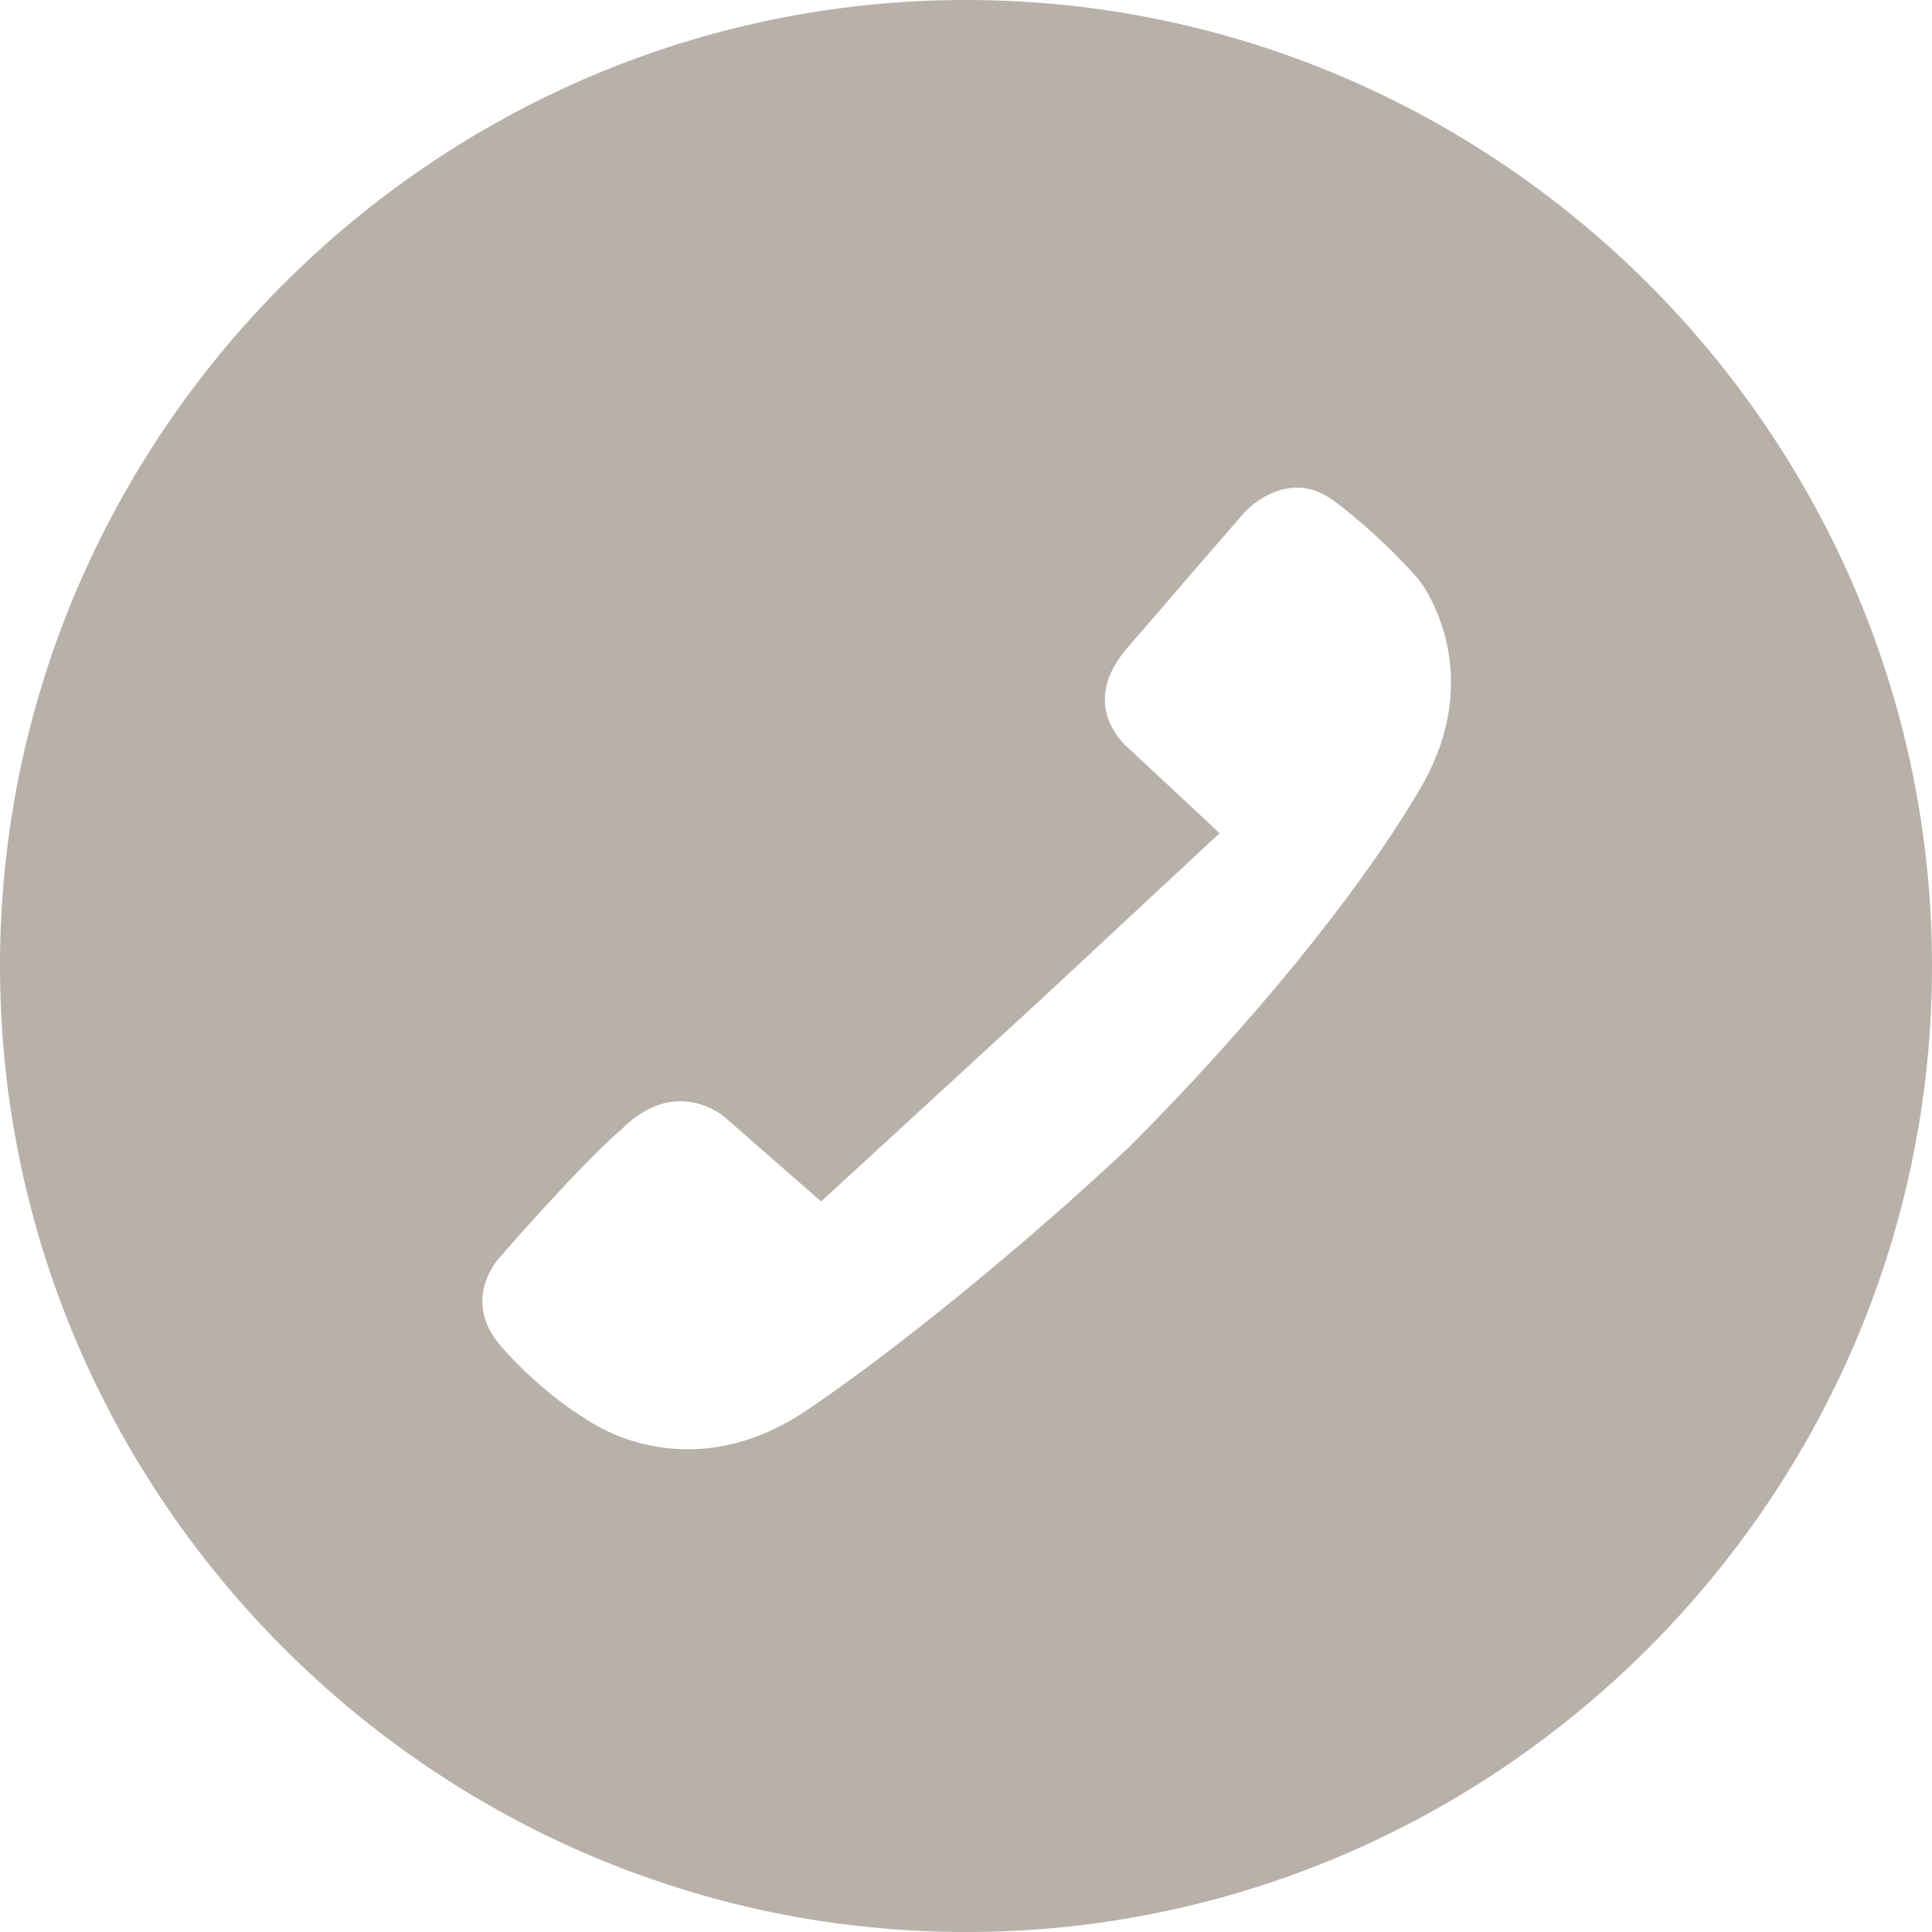
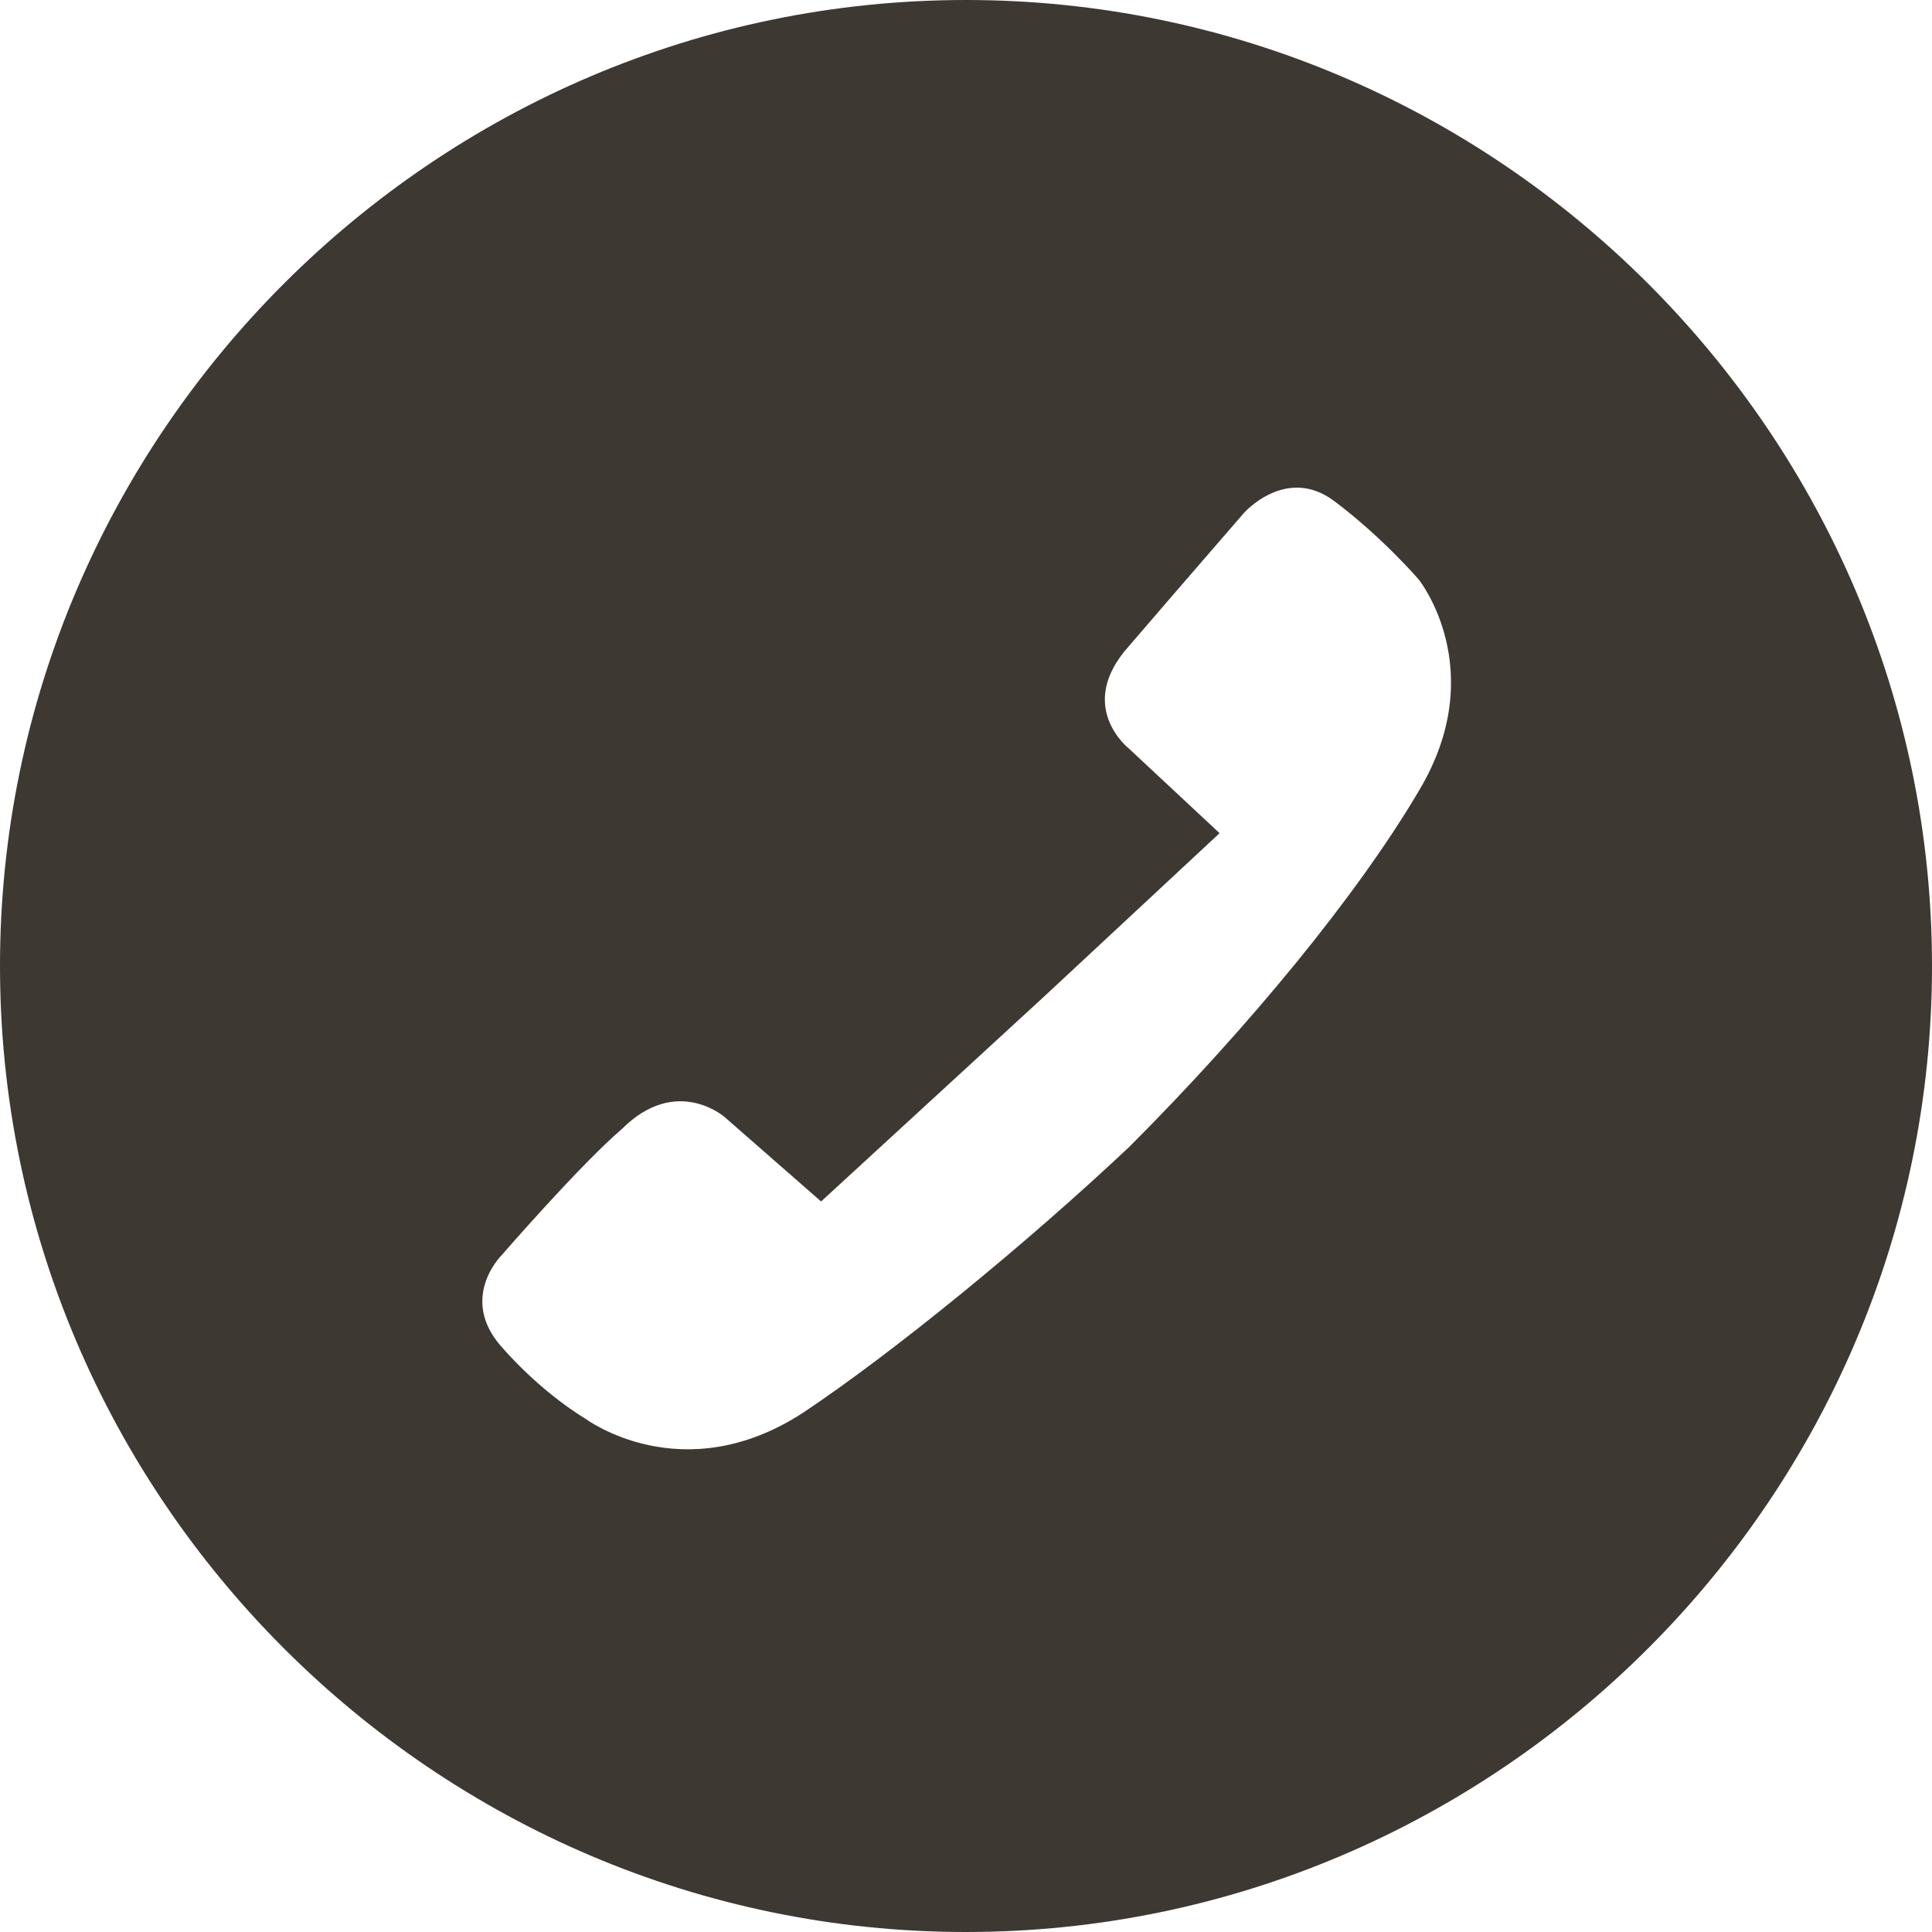
<svg xmlns="http://www.w3.org/2000/svg" version="1.1" id="Layer_1" x="0px" y="0px" width="32px" height="32px" viewBox="0 0 32 32" enable-background="new 0 0 32 32" xml:space="preserve">
-   <path fill="#B7B1A9" d="M16,0C7.2,0,0,7.2,0,16c0,8.8,7.2,16,16,16c8.8,0,16-7.2,16-16C32,7.2,24.8,0,16,0z M23.5,13.1  c-1,1.7-2.8,3.9-4.8,5.9c-1.7,1.6-3.9,3.4-5.4,4.4c-2,1.3-3.6,0.1-3.6,0.1S9,23.1,8.3,22.3s0-1.5,0-1.5s1.3-1.5,2-2.1  c0.9-0.9,1.7-0.2,1.7-0.2l1.6,1.4l3.7-3.4l2.9-2.7l-1.5-1.4c0,0-0.9-0.7,0-1.7c0.6-0.7,1.9-2.2,1.9-2.2s0.7-0.8,1.5-0.2  c0.8,0.6,1.4,1.3,1.4,1.3S24.7,11.1,23.5,13.1z" />
+   <path fill="#3e3832" d="M16,0C7.2,0,0,7.2,0,16c0,8.8,7.2,16,16,16c8.8,0,16-7.2,16-16C32,7.2,24.8,0,16,0z M23.5,13.1  c-1,1.7-2.8,3.9-4.8,5.9c-1.7,1.6-3.9,3.4-5.4,4.4c-2,1.3-3.6,0.1-3.6,0.1S9,23.1,8.3,22.3s0-1.5,0-1.5s1.3-1.5,2-2.1  c0.9-0.9,1.7-0.2,1.7-0.2l1.6,1.4l3.7-3.4l2.9-2.7l-1.5-1.4c0,0-0.9-0.7,0-1.7c0.6-0.7,1.9-2.2,1.9-2.2s0.7-0.8,1.5-0.2  c0.8,0.6,1.4,1.3,1.4,1.3S24.7,11.1,23.5,13.1z" />
</svg>
